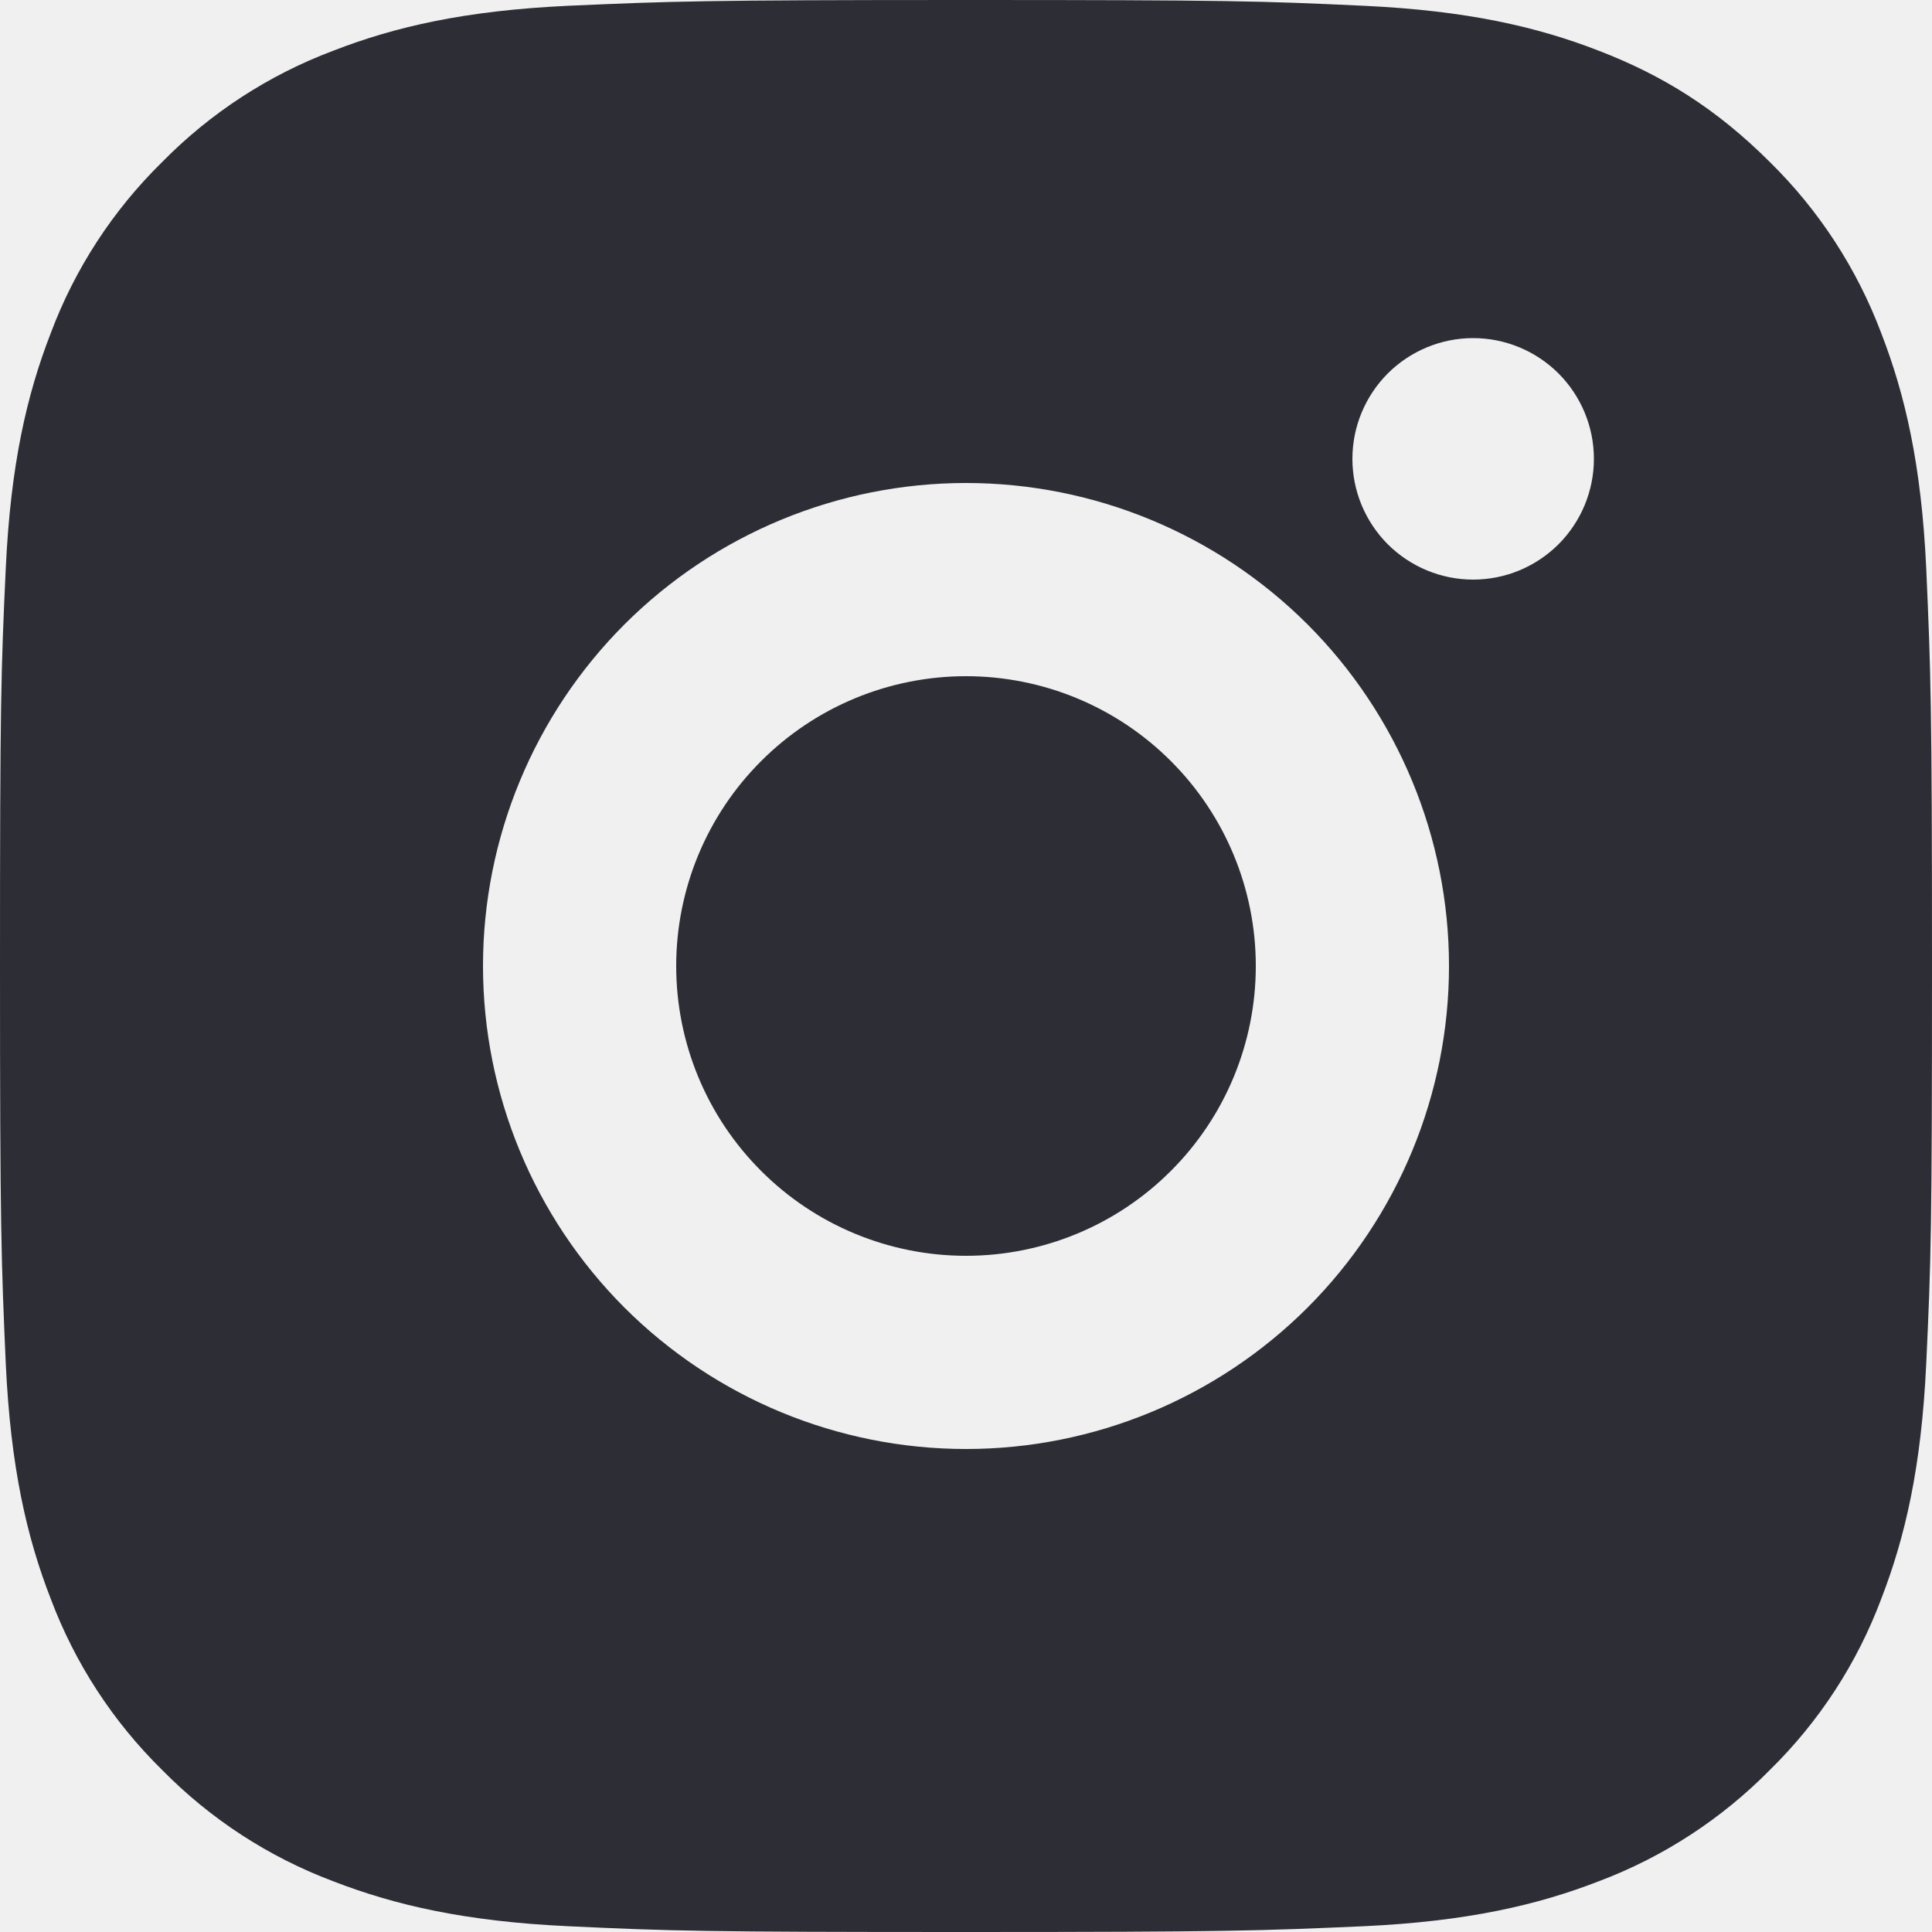
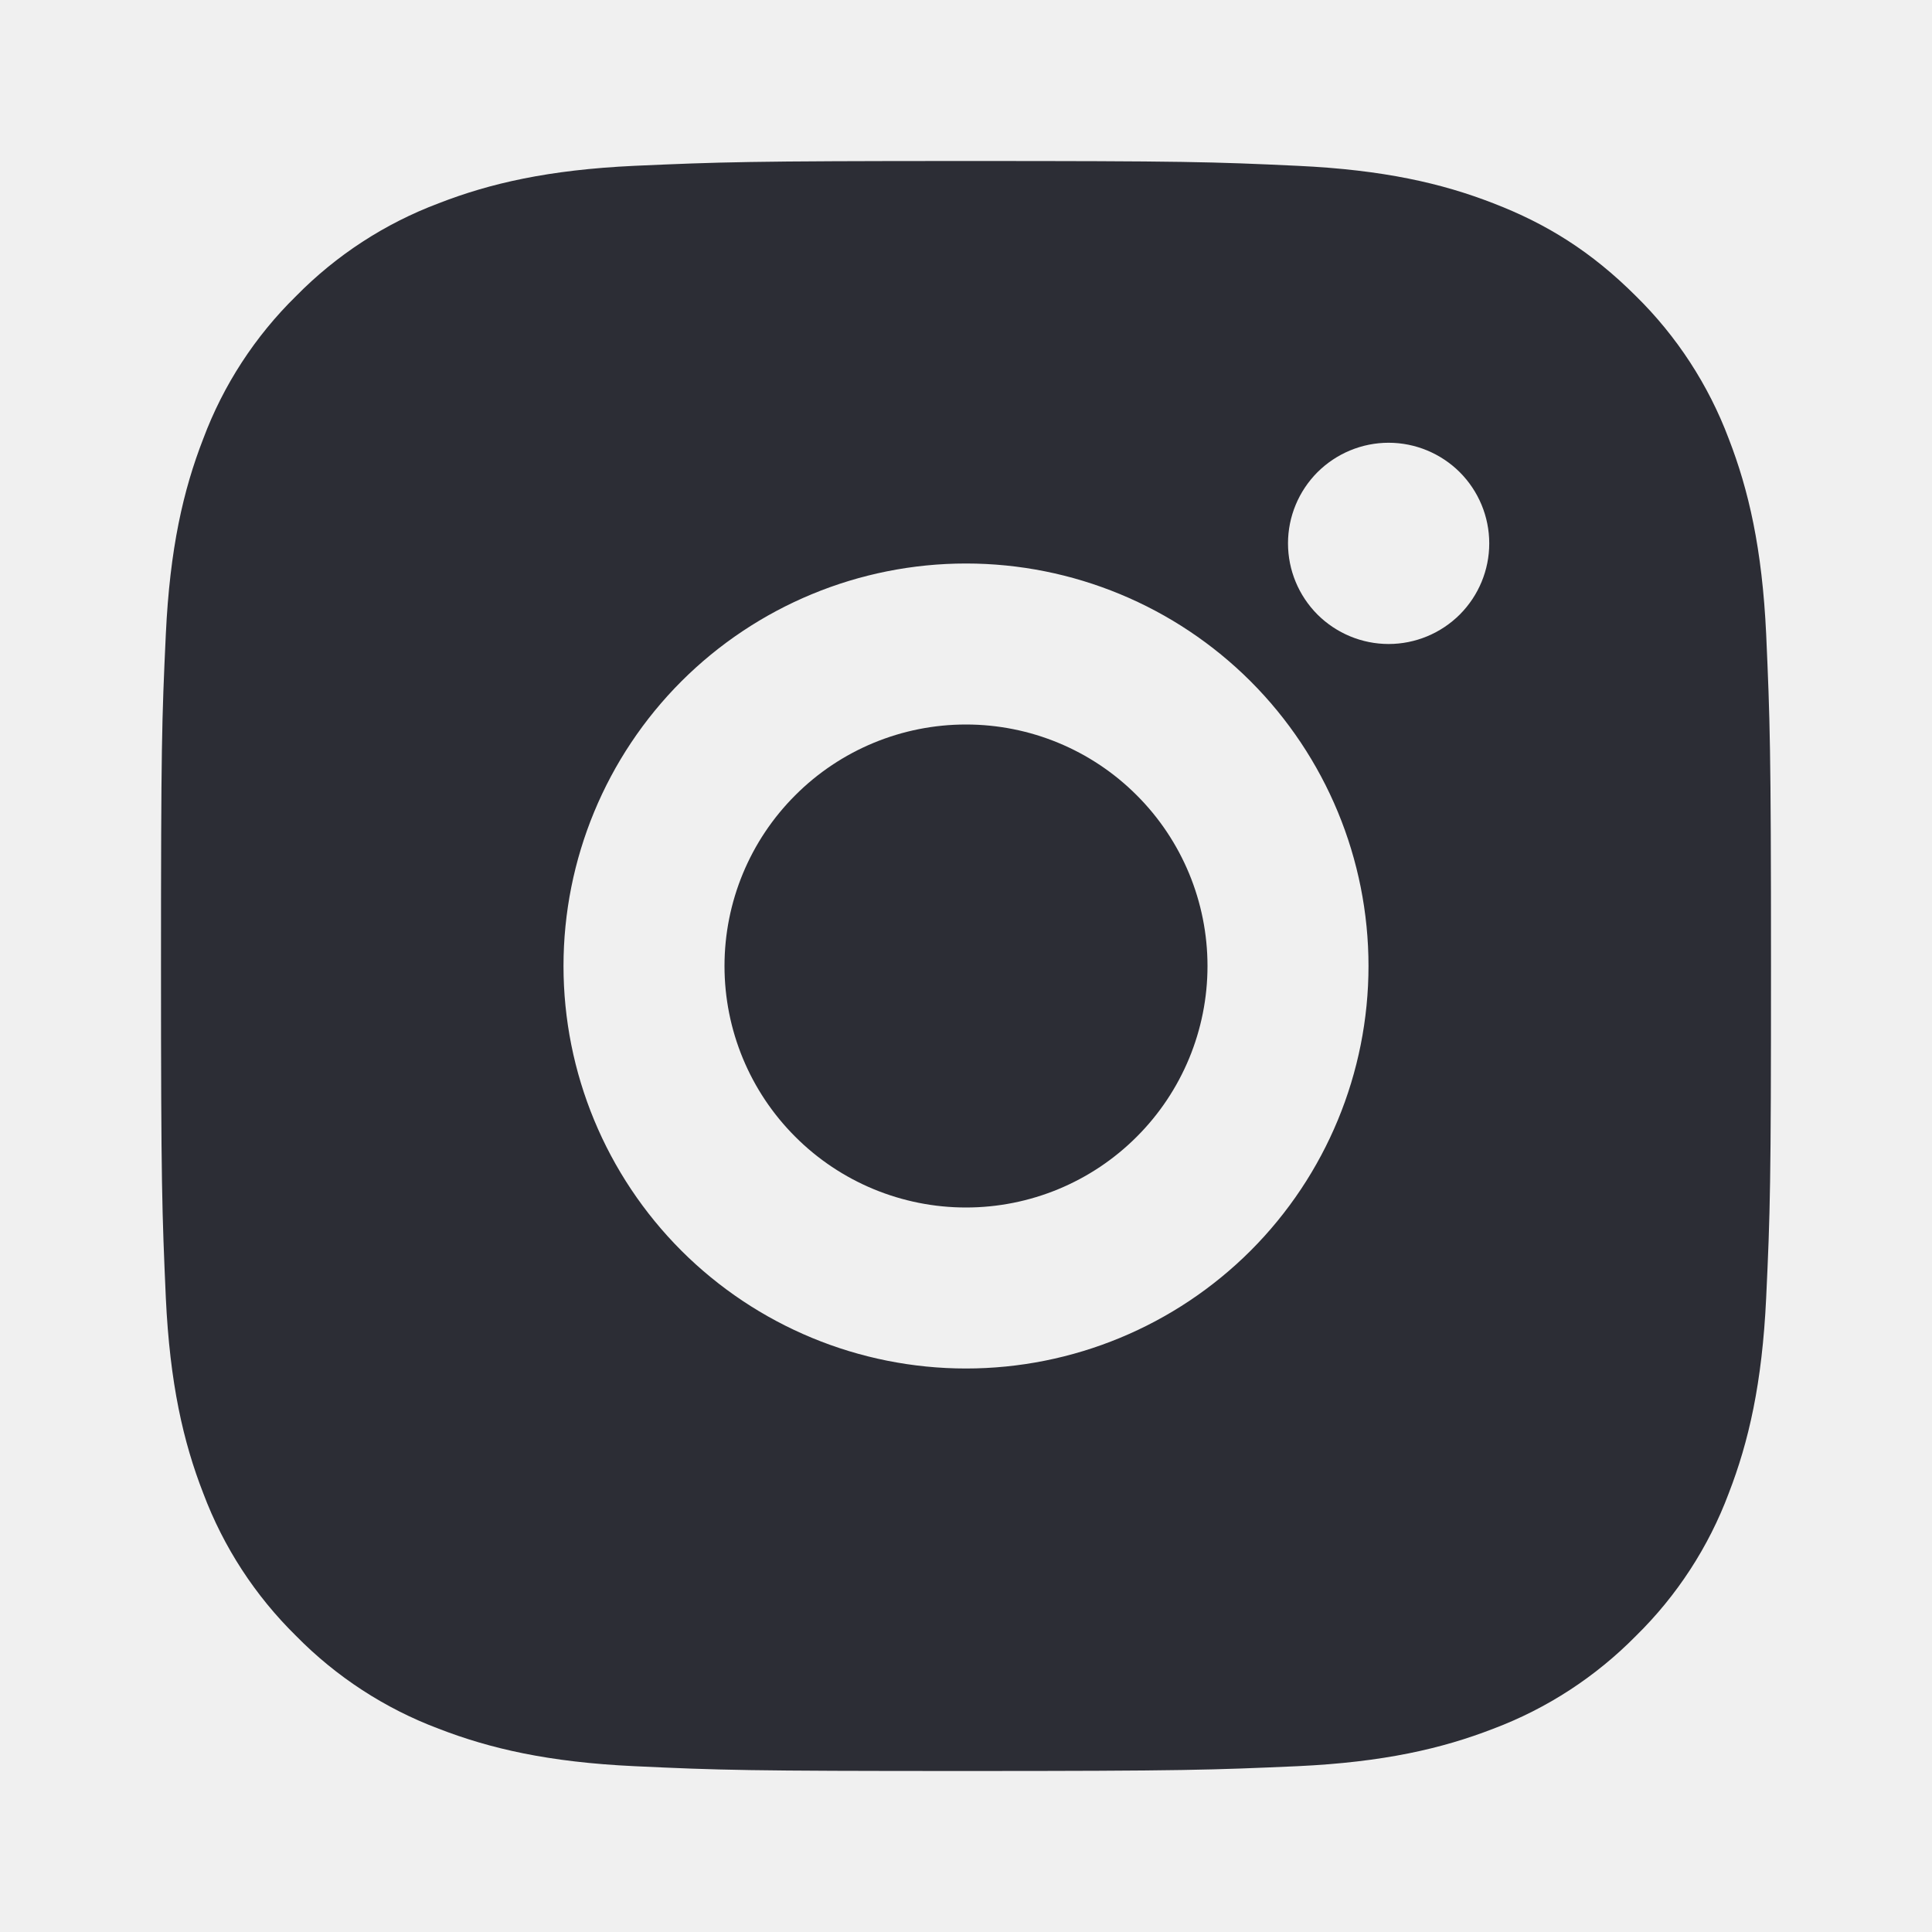
- <svg xmlns="http://www.w3.org/2000/svg" width="20" height="20" viewBox="0 0 20 20" fill="none">
-   <path d="M10 0C12.717 0 13.056 0.01 14.122 0.06C15.187 0.11 15.912 0.277 16.55 0.525C17.21 0.779 17.766 1.123 18.322 1.678C18.831 2.178 19.224 2.783 19.475 3.45C19.722 4.087 19.89 4.813 19.94 5.878C19.987 6.944 20 7.283 20 10C20 12.717 19.99 13.056 19.94 14.122C19.89 15.187 19.722 15.912 19.475 16.55C19.225 17.218 18.831 17.823 18.322 18.322C17.822 18.83 17.217 19.224 16.55 19.475C15.913 19.722 15.187 19.89 14.122 19.94C13.056 19.987 12.717 20 10 20C7.283 20 6.944 19.99 5.878 19.94C4.813 19.89 4.088 19.722 3.45 19.475C2.782 19.224 2.178 18.831 1.678 18.322C1.169 17.822 0.776 17.218 0.525 16.55C0.277 15.913 0.11 15.187 0.06 14.122C0.013 13.056 0 12.717 0 10C0 7.283 0.01 6.944 0.06 5.878C0.11 4.812 0.277 4.088 0.525 3.45C0.775 2.782 1.169 2.177 1.678 1.678C2.178 1.169 2.782 0.776 3.45 0.525C4.088 0.277 4.812 0.11 5.878 0.06C6.944 0.013 7.283 0 10 0ZM10 5C8.674 5 7.402 5.527 6.464 6.464C5.527 7.402 5 8.674 5 10C5 11.326 5.527 12.598 6.464 13.536C7.402 14.473 8.674 15 10 15C11.326 15 12.598 14.473 13.536 13.536C14.473 12.598 15 11.326 15 10C15 8.674 14.473 7.402 13.536 6.464C12.598 5.527 11.326 5 10 5ZM16.5 4.75C16.5 4.418 16.368 4.101 16.134 3.866C15.899 3.632 15.582 3.5 15.25 3.5C14.918 3.5 14.601 3.632 14.366 3.866C14.132 4.101 14 4.418 14 4.75C14 5.082 14.132 5.399 14.366 5.634C14.601 5.868 14.918 6 15.25 6C15.582 6 15.899 5.868 16.134 5.634C16.368 5.399 16.5 5.082 16.5 4.75ZM10 7C10.796 7 11.559 7.316 12.121 7.879C12.684 8.441 13 9.204 13 10C13 10.796 12.684 11.559 12.121 12.121C11.559 12.684 10.796 13 10 13C9.204 13 8.441 12.684 7.879 12.121C7.316 11.559 7 10.796 7 10C7 9.204 7.316 8.441 7.879 7.879C8.441 7.316 9.204 7 10 7Z" fill="#2C2D35" />
+ <svg xmlns="http://www.w3.org/2000/svg" width="24" height="24" viewBox="0 0 24 24" fill="none">
+   <g clip-path="url(#clip0_10_334)">
+     <path d="M12 2C14.717 2 15.056 2.01 16.122 2.06C17.187 2.11 17.912 2.277 18.55 2.525C19.21 2.779 19.766 3.123 20.322 3.678C20.831 4.178 21.224 4.783 21.475 5.45C21.722 6.087 21.89 6.813 21.94 7.878C21.987 8.944 22 9.283 22 12C22 14.717 21.99 15.056 21.94 16.122C21.89 17.187 21.722 17.912 21.475 18.55C21.225 19.218 20.831 19.823 20.322 20.322C19.822 20.83 19.217 21.224 18.55 21.475C17.913 21.722 17.187 21.89 16.122 21.94C15.056 21.987 14.717 22 12 22C9.283 22 8.944 21.99 7.878 21.94C6.813 21.89 6.088 21.722 5.45 21.475C4.782 21.224 4.178 20.831 3.678 20.322C3.169 19.822 2.776 19.218 2.525 18.55C2.277 17.913 2.11 17.187 2.06 16.122C2.013 15.056 2 14.717 2 12C2 9.283 2.01 8.944 2.06 7.878C2.11 6.812 2.277 6.088 2.525 5.45C2.775 4.782 3.169 4.177 3.678 3.678C4.178 3.169 4.782 2.776 5.45 2.525C6.088 2.277 6.812 2.11 7.878 2.06C8.944 2.013 9.283 2 12 2ZM12 7C10.674 7 9.402 7.527 8.464 8.464C7.527 9.402 7 10.674 7 12C7 13.326 7.527 14.598 8.464 15.536C9.402 16.473 10.674 17 12 17C13.326 17 14.598 16.473 15.536 15.536C16.473 14.598 17 13.326 17 12C17 10.674 16.473 9.402 15.536 8.464C14.598 7.527 13.326 7 12 7ZM18.5 6.75C18.5 6.418 18.368 6.101 18.134 5.866C17.899 5.632 17.581 5.5 17.25 5.5C16.919 5.5 16.601 5.632 16.366 5.866C16.132 6.101 16 6.418 16 6.75C16 7.082 16.132 7.399 16.366 7.634C16.601 7.868 16.919 8 17.25 8C17.581 8 17.899 7.868 18.134 7.634C18.368 7.399 18.5 7.082 18.5 6.75ZM12 9C12.796 9 13.559 9.316 14.121 9.879C14.684 10.441 15 11.204 15 12C15 12.796 14.684 13.559 14.121 14.121C13.559 14.684 12.796 15 12 15C11.204 15 10.441 14.684 9.879 14.121C9.316 13.559 9 12.796 9 12C9 11.204 9.316 10.441 9.879 9.879C10.441 9.316 11.204 9 12 9Z" fill="#2C2D35" />
+   </g>
+   <defs>
+     <clipPath id="clip0_10_334">
+       <rect width="24" height="24" fill="white" />
+     </clipPath>
+   </defs>
</svg>
